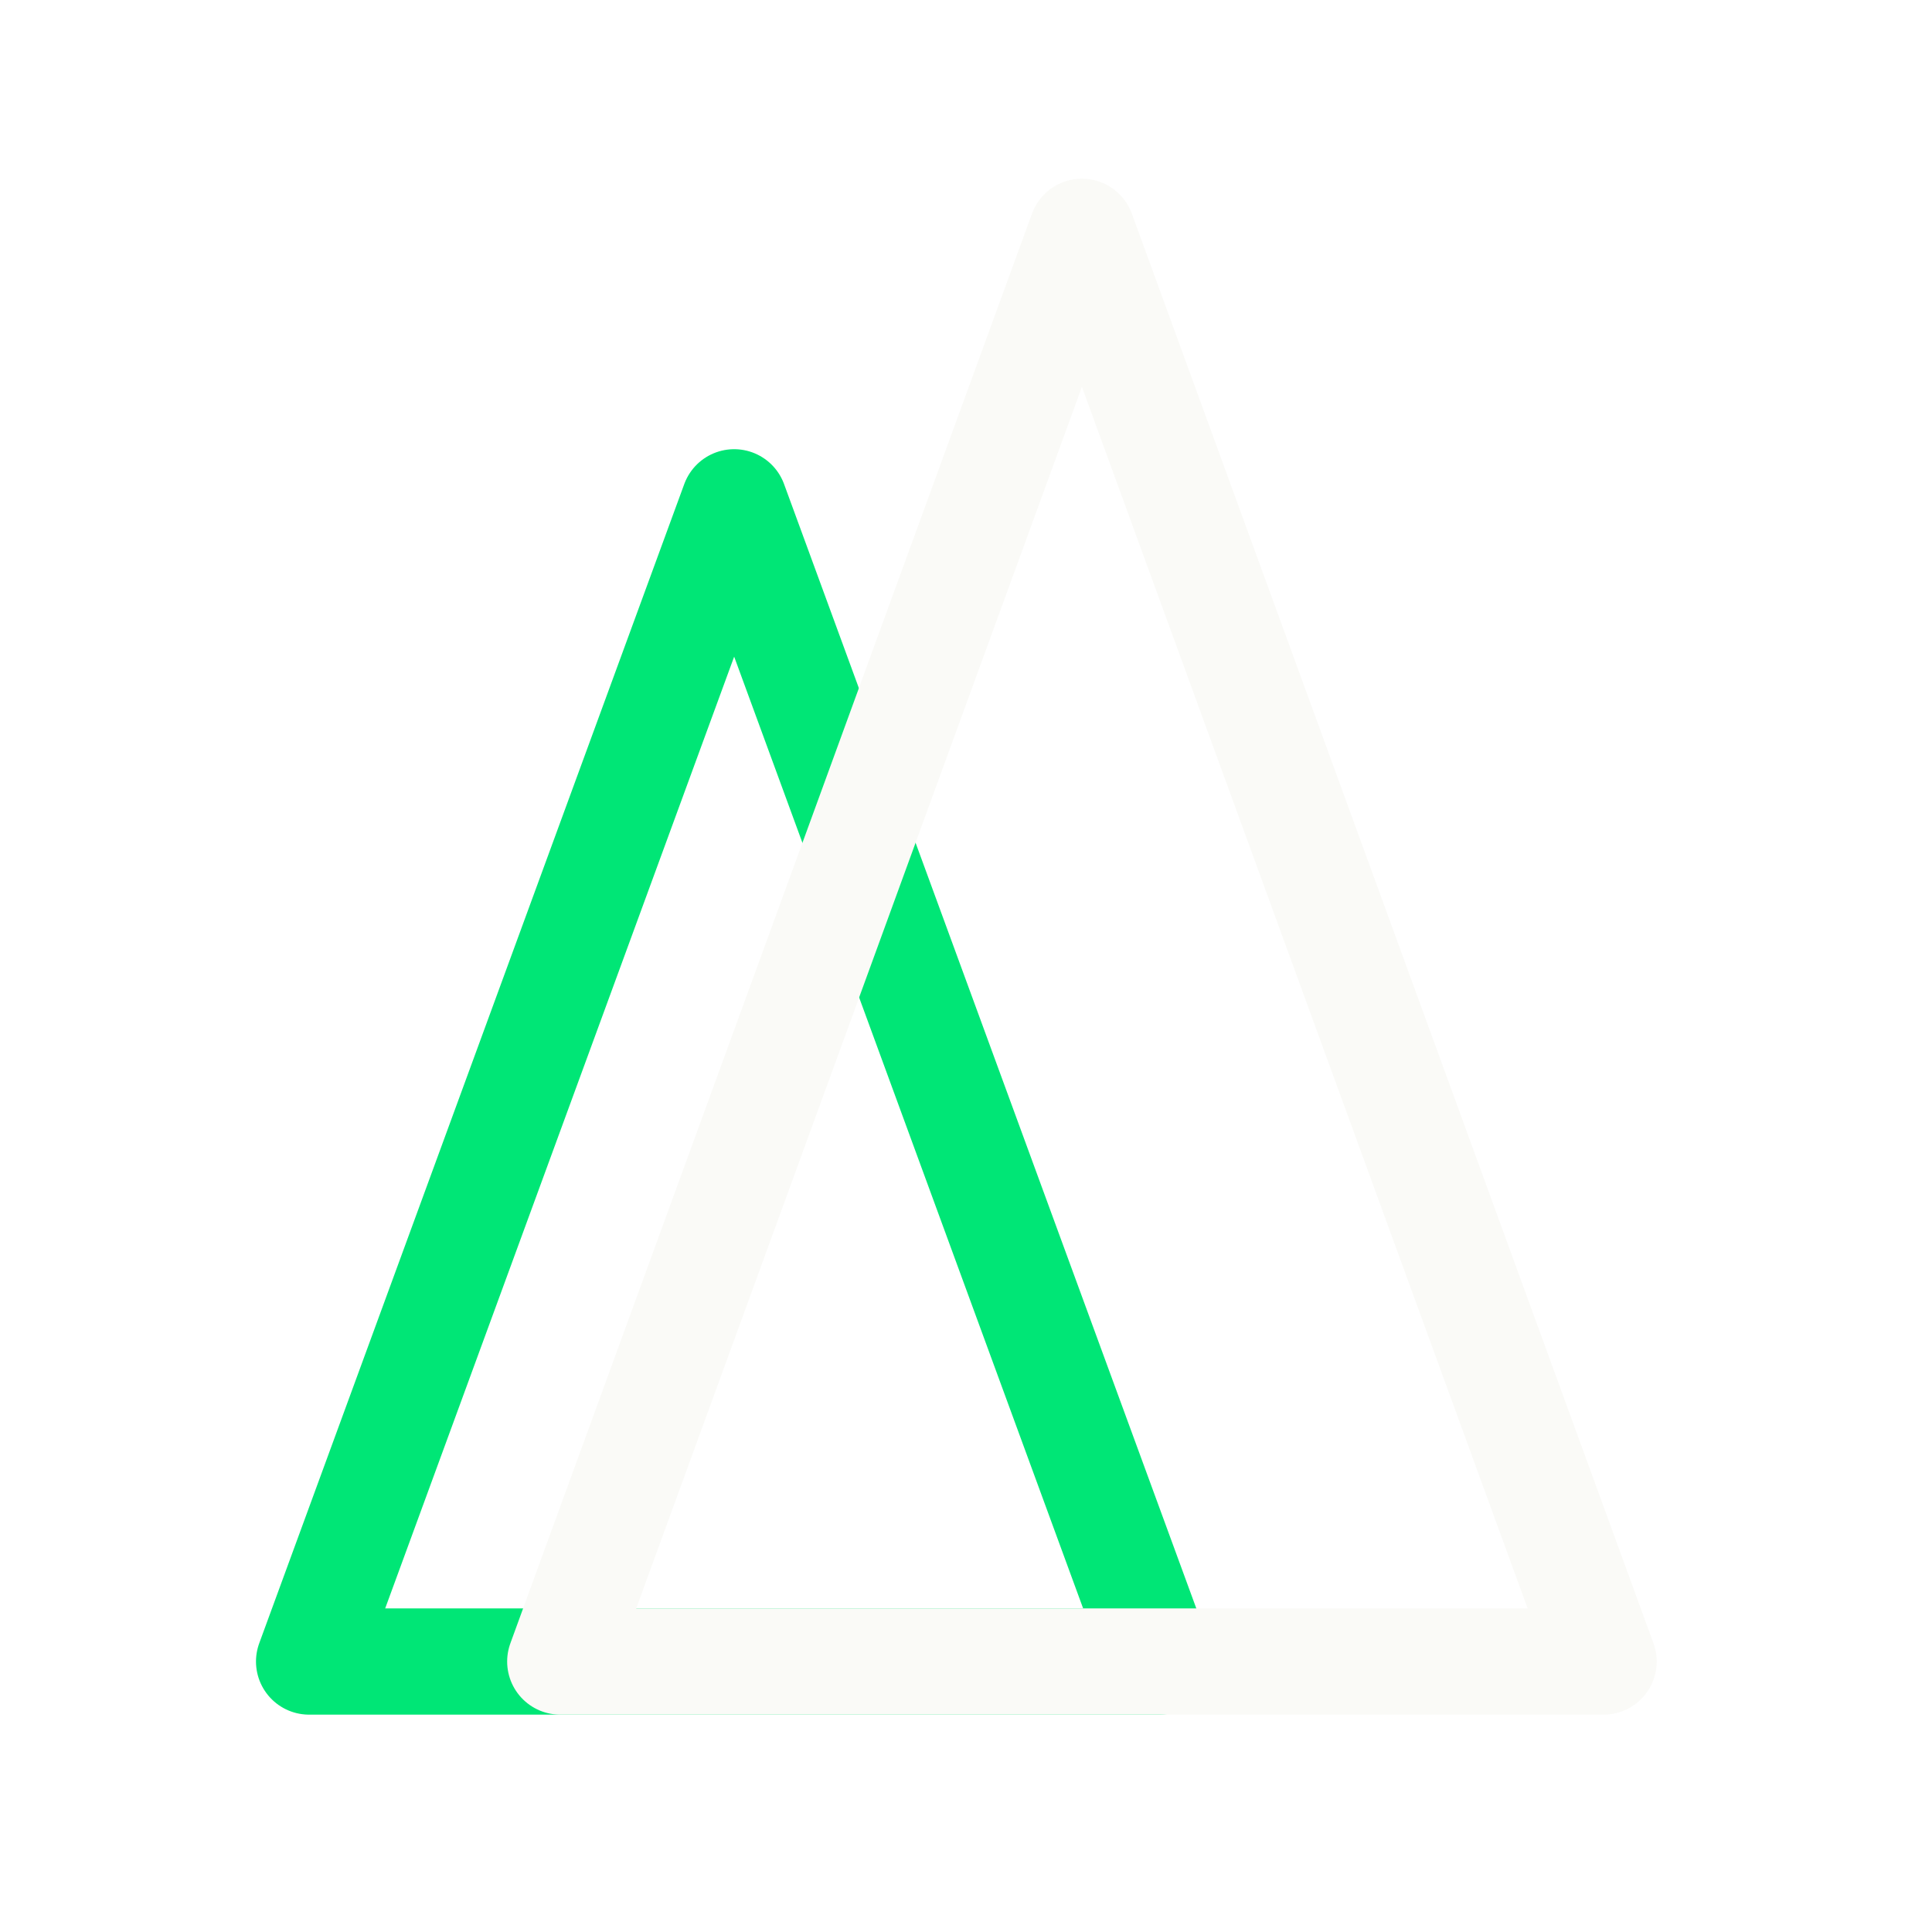
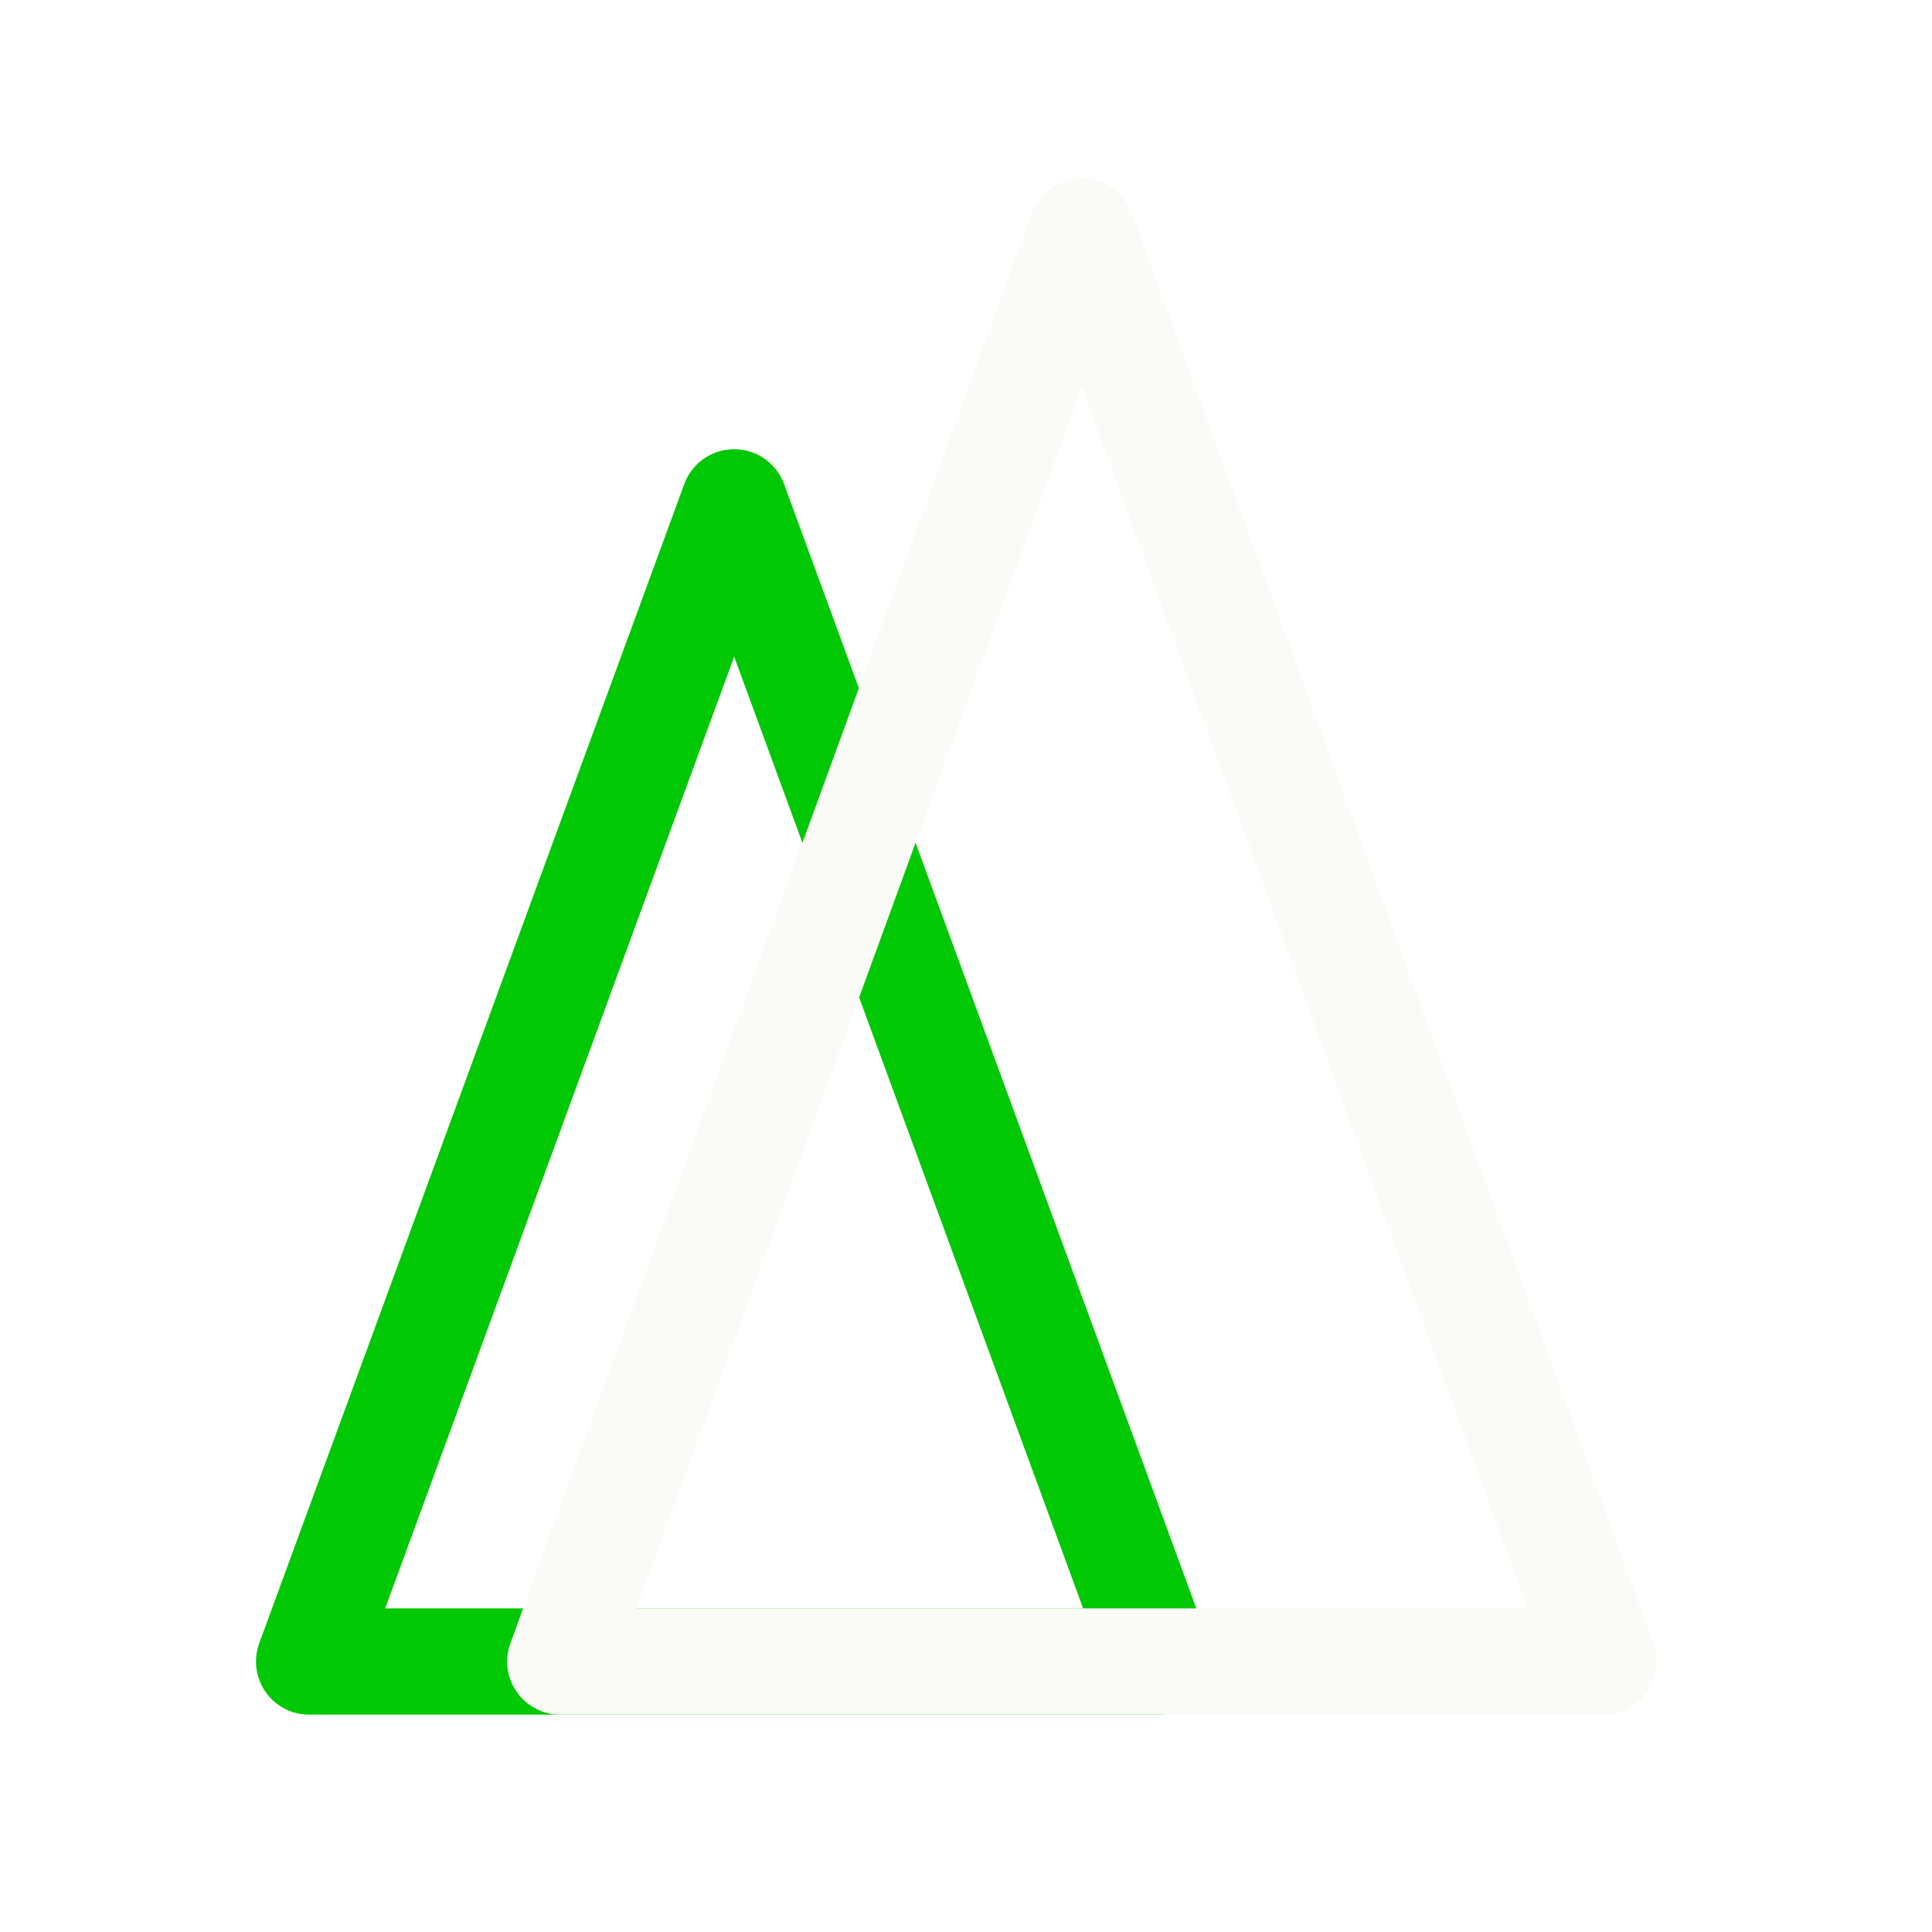
<svg xmlns="http://www.w3.org/2000/svg" viewBox="0 0 100 100" fill="none" width="512" height="512">
-   <polygon points="38,26 16,86 60,86" stroke="#00E676" stroke-width="5.5" stroke-linejoin="round" fill="none" />
+   <polygon points="38,26 16,86 60,86" stroke="#00C805" stroke-width="5.5" stroke-linejoin="round" fill="none" />
  <polygon points="56,12 29,86 83,86" stroke="#FAFAF7" stroke-width="5.5" stroke-linejoin="round" fill="none" />
</svg>
